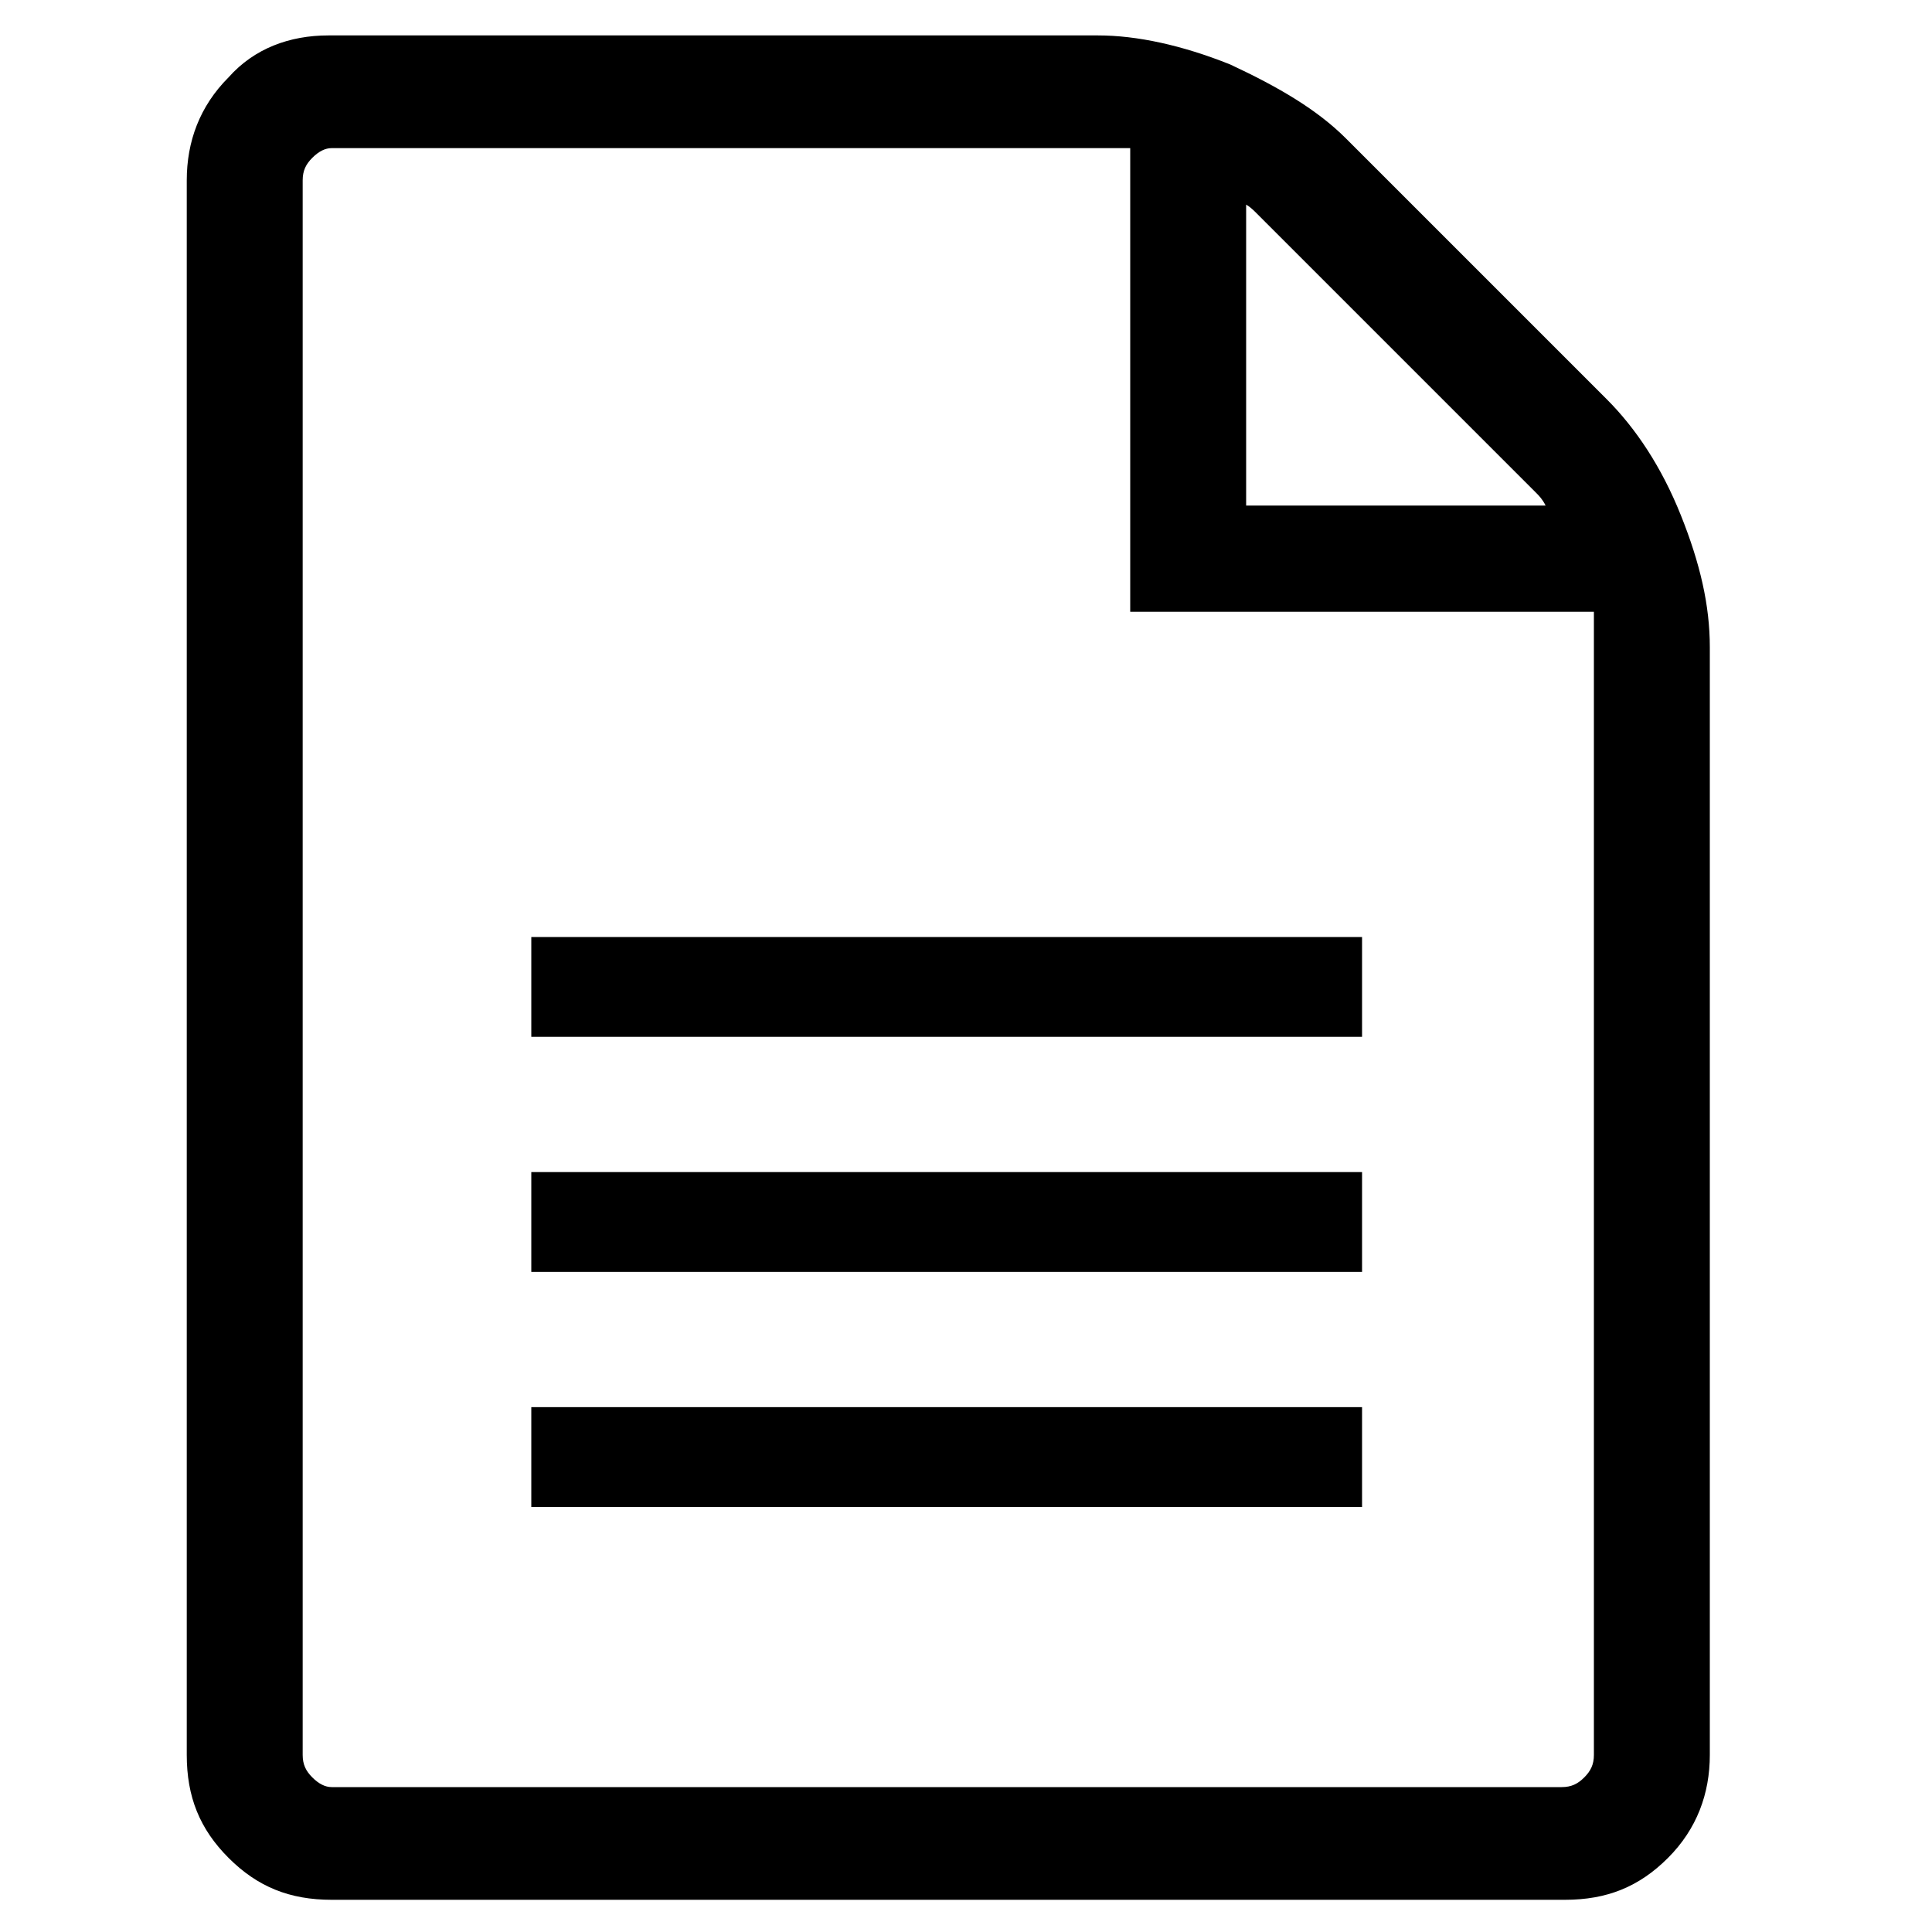
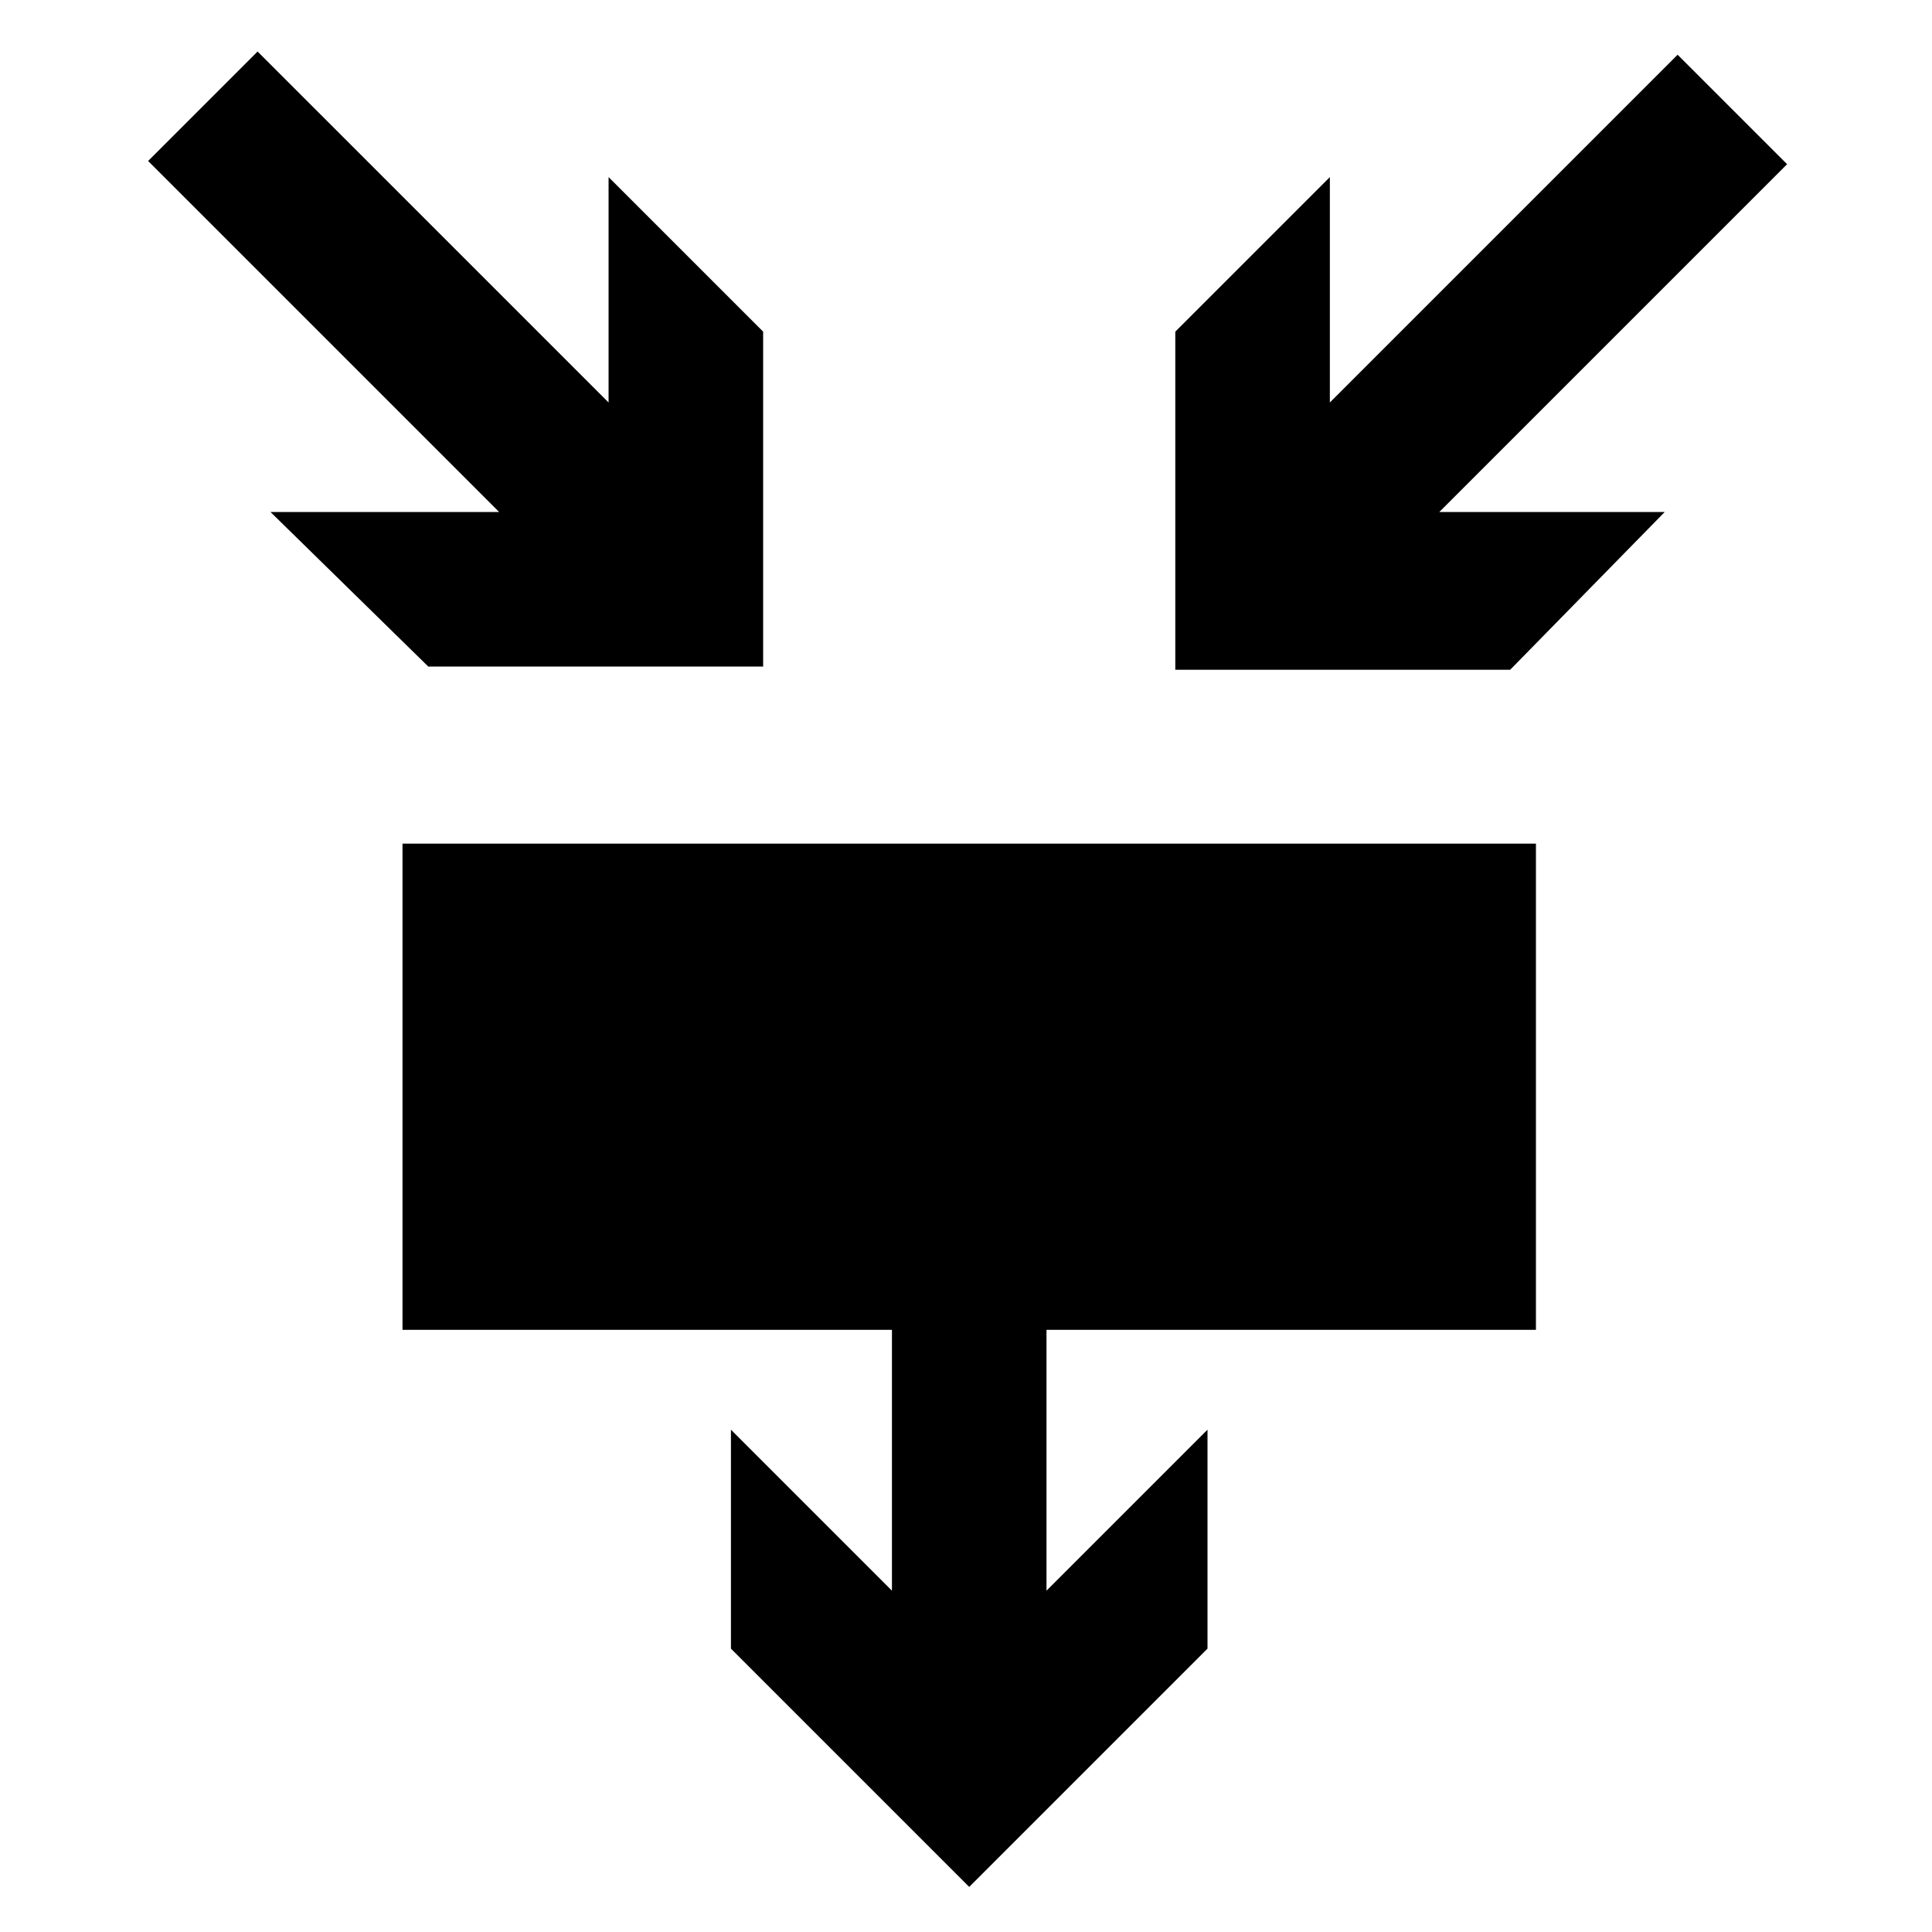
<svg xmlns="http://www.w3.org/2000/svg" version="1.1" id="Layer_1" x="0px" y="0px" viewBox="0 0 60 60" style="enable-background:new 0 0 60 60;" xml:space="preserve">
  <g>
-     <path d="M52.2,16c-0.6-1.5-1.4-2.7-2.3-3.6l-8.1-8.1c-0.9-0.9-2.1-1.6-3.6-2.3c-1.5-0.6-2.9-0.9-4.1-0.9H10.2   C9,1.1,7.9,1.5,7.1,2.4c-0.9,0.9-1.3,2-1.3,3.2v6.1v36.7v6.1c0,1.3,0.4,2.3,1.3,3.2c0.9,0.9,1.9,1.3,3.2,1.3H13h21.1h14.5   c1.3,0,2.3-0.4,3.2-1.3c0.9-0.9,1.3-2,1.3-3.2V20.1C53.1,18.8,52.8,17.5,52.2,16z M38.6,6.3c0.2,0.1,0.3,0.2,0.4,0.3   c0.1,0.1,0.2,0.2,0.3,0.3l8.1,8.1c0.1,0.1,0.2,0.2,0.3,0.3c0.1,0.1,0.2,0.2,0.3,0.4h-9.3V6.3z M49.5,54.5c0,0.3-0.1,0.5-0.3,0.7   c-0.2,0.2-0.4,0.3-0.7,0.3H13h-2.7c-0.2,0-0.4-0.1-0.6-0.3c-0.2-0.2-0.3-0.4-0.3-0.7V5.6c0-0.3,0.1-0.5,0.3-0.7   c0.2-0.2,0.4-0.3,0.6-0.3h23.8c0.2,0,0.3,0,0.5,0c0.2,0,0.3,0,0.5,0v14.4h14.4c0,0.2,0,0.3,0,0.5c0,0.2,0,0.3,0,0.5V54.5z" />
-     <rect x="16.5" y="29.1" width="25.8" height="3.1" />
-     <rect x="16.5" y="36.4" width="25.8" height="3.1" />
-     <rect x="16.5" y="43.7" width="25.8" height="3.1" />
+     <polygon points="12.5,41.3 27.7,41.3 27.7,49.4 22.7,44.4 22.7,51.2 30.1,58.6 37.5,51.2 37.5,44.4 32.5,49.4 32.5,41.3 47.7,41.3    47.7,26.2 12.5,26.2  " />
+     <polygon points="13.3,20.7 23.7,20.7 23.7,10.3 18.9,5.5 18.9,12.5 8,1.6 4.6,5 15.5,15.9 8.4,15.9  " />
+     <polygon points="55.5,5.1 52.1,1.7 41.3,12.5 41.3,5.5 36.5,10.3 36.5,20.8 46.9,20.8 51.7,15.9 44.7,15.9  " />
  </g>
</svg>
